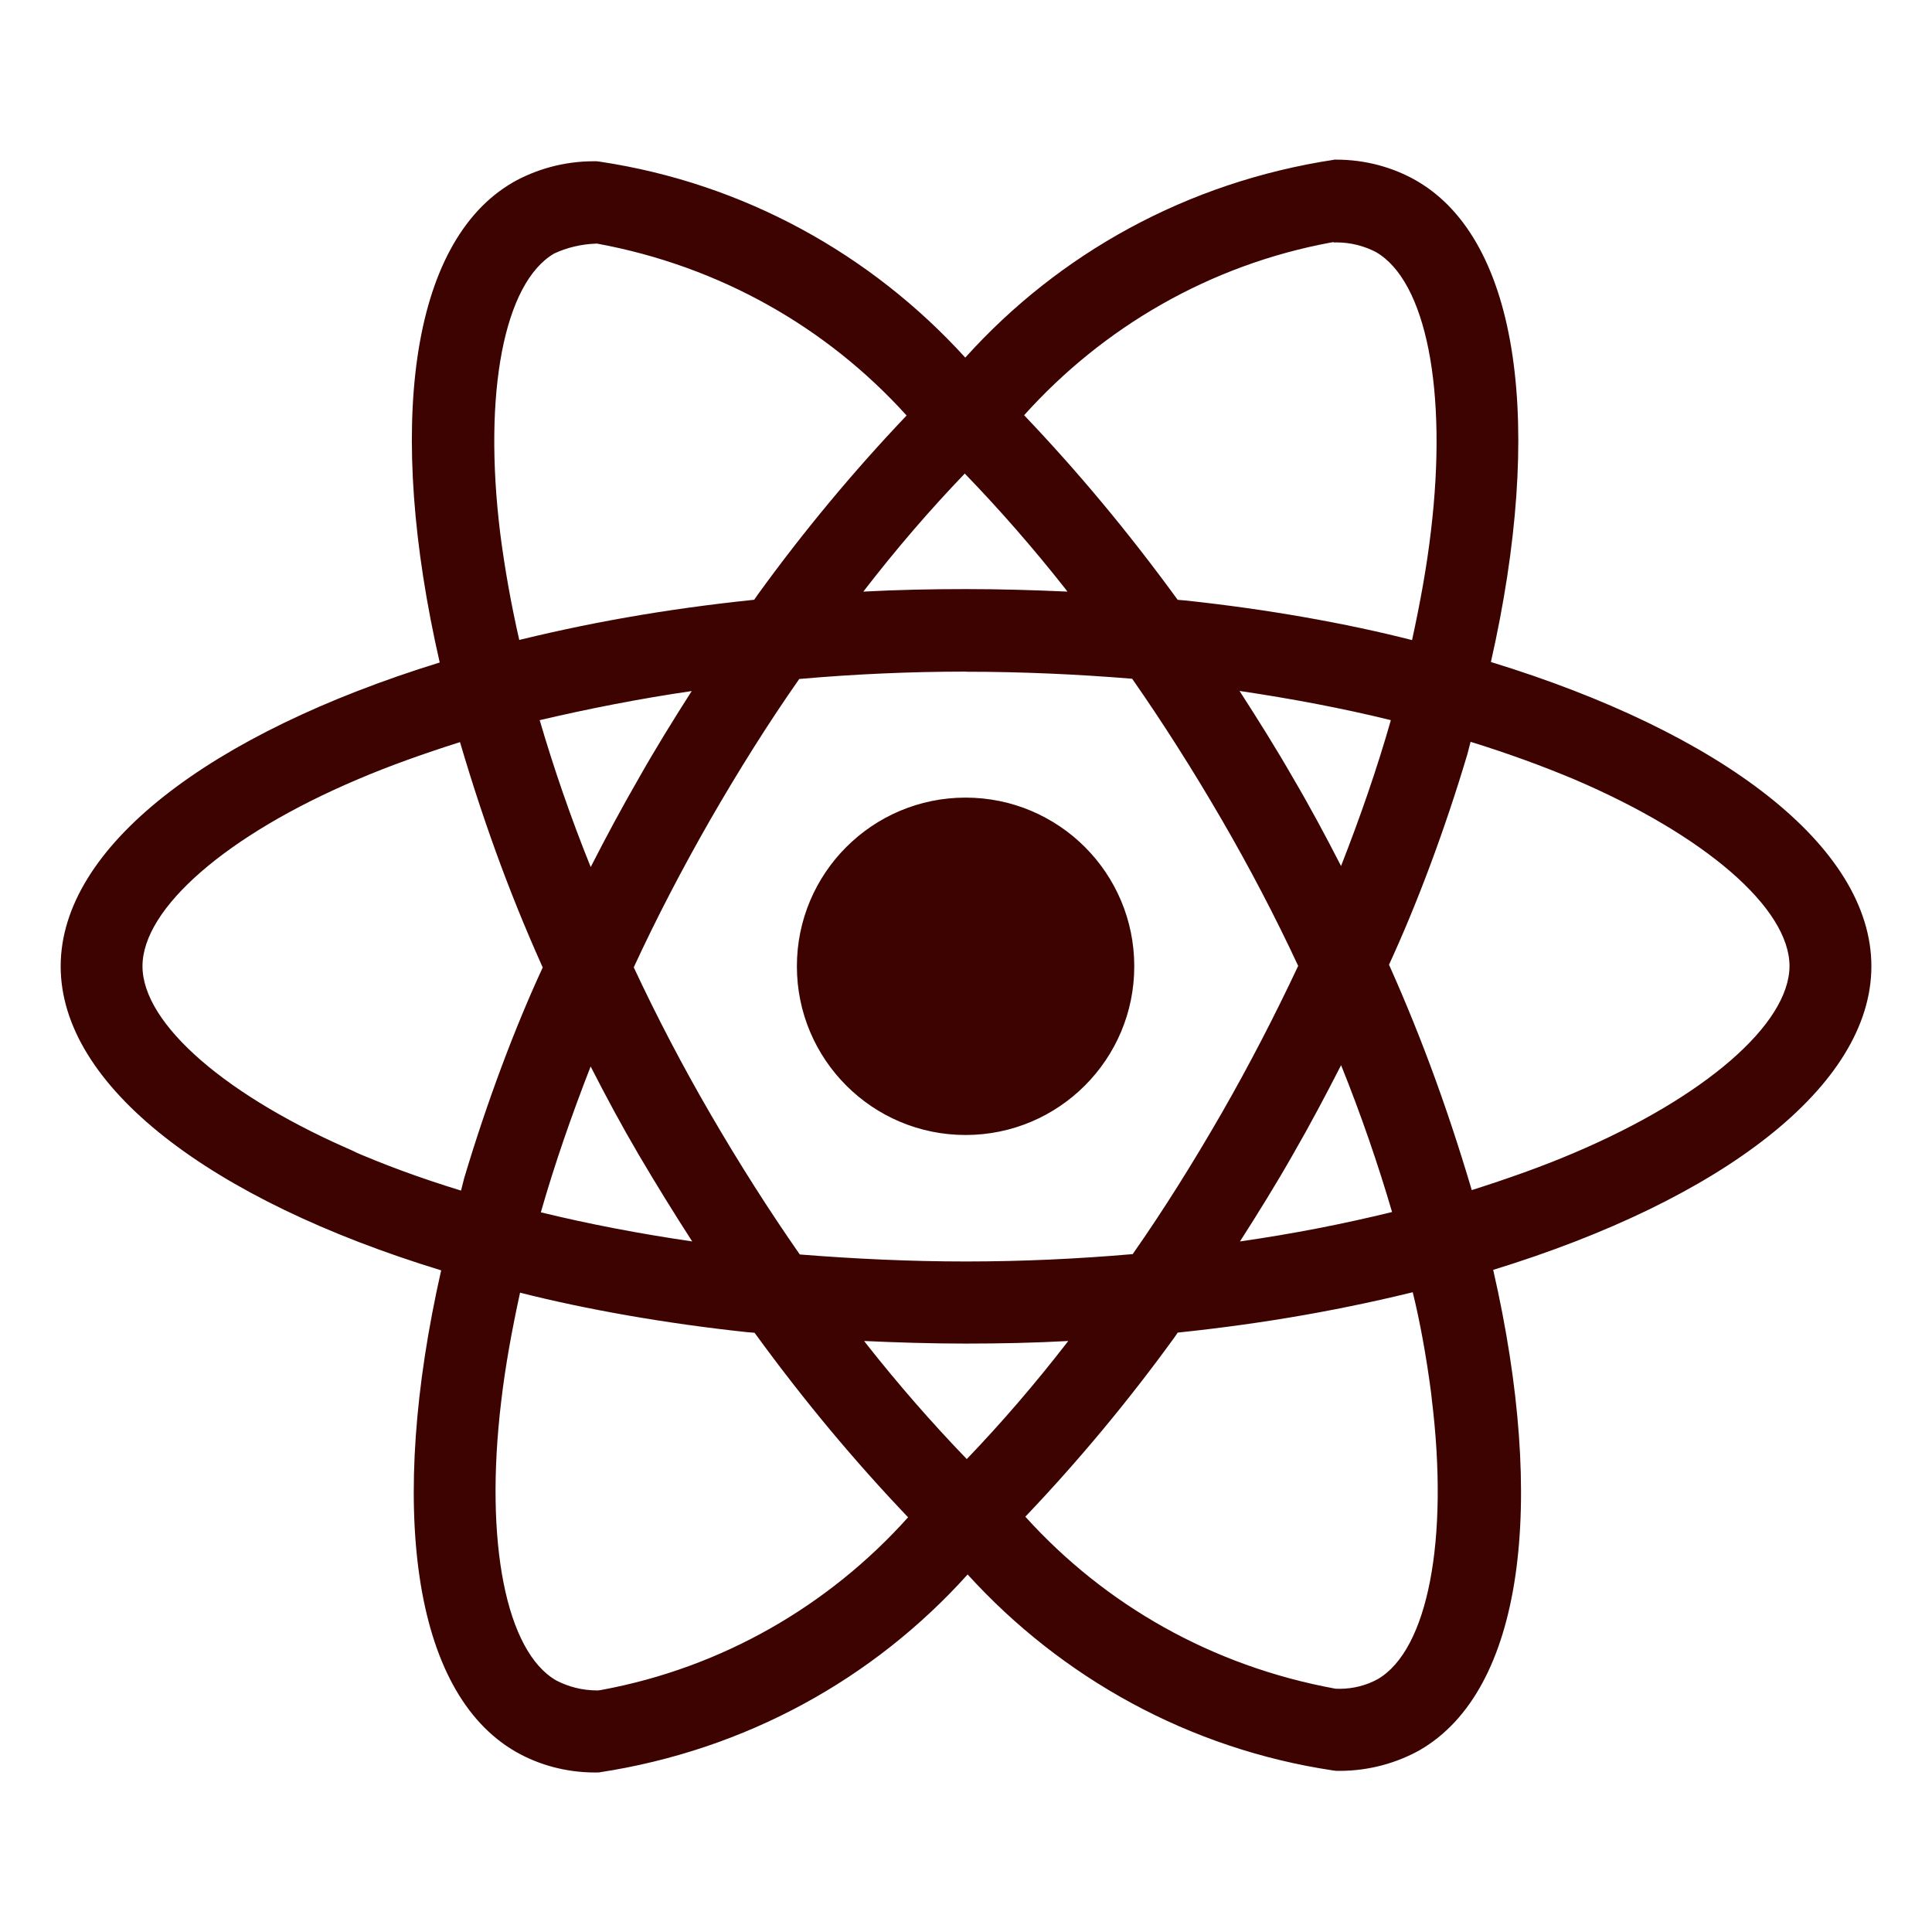
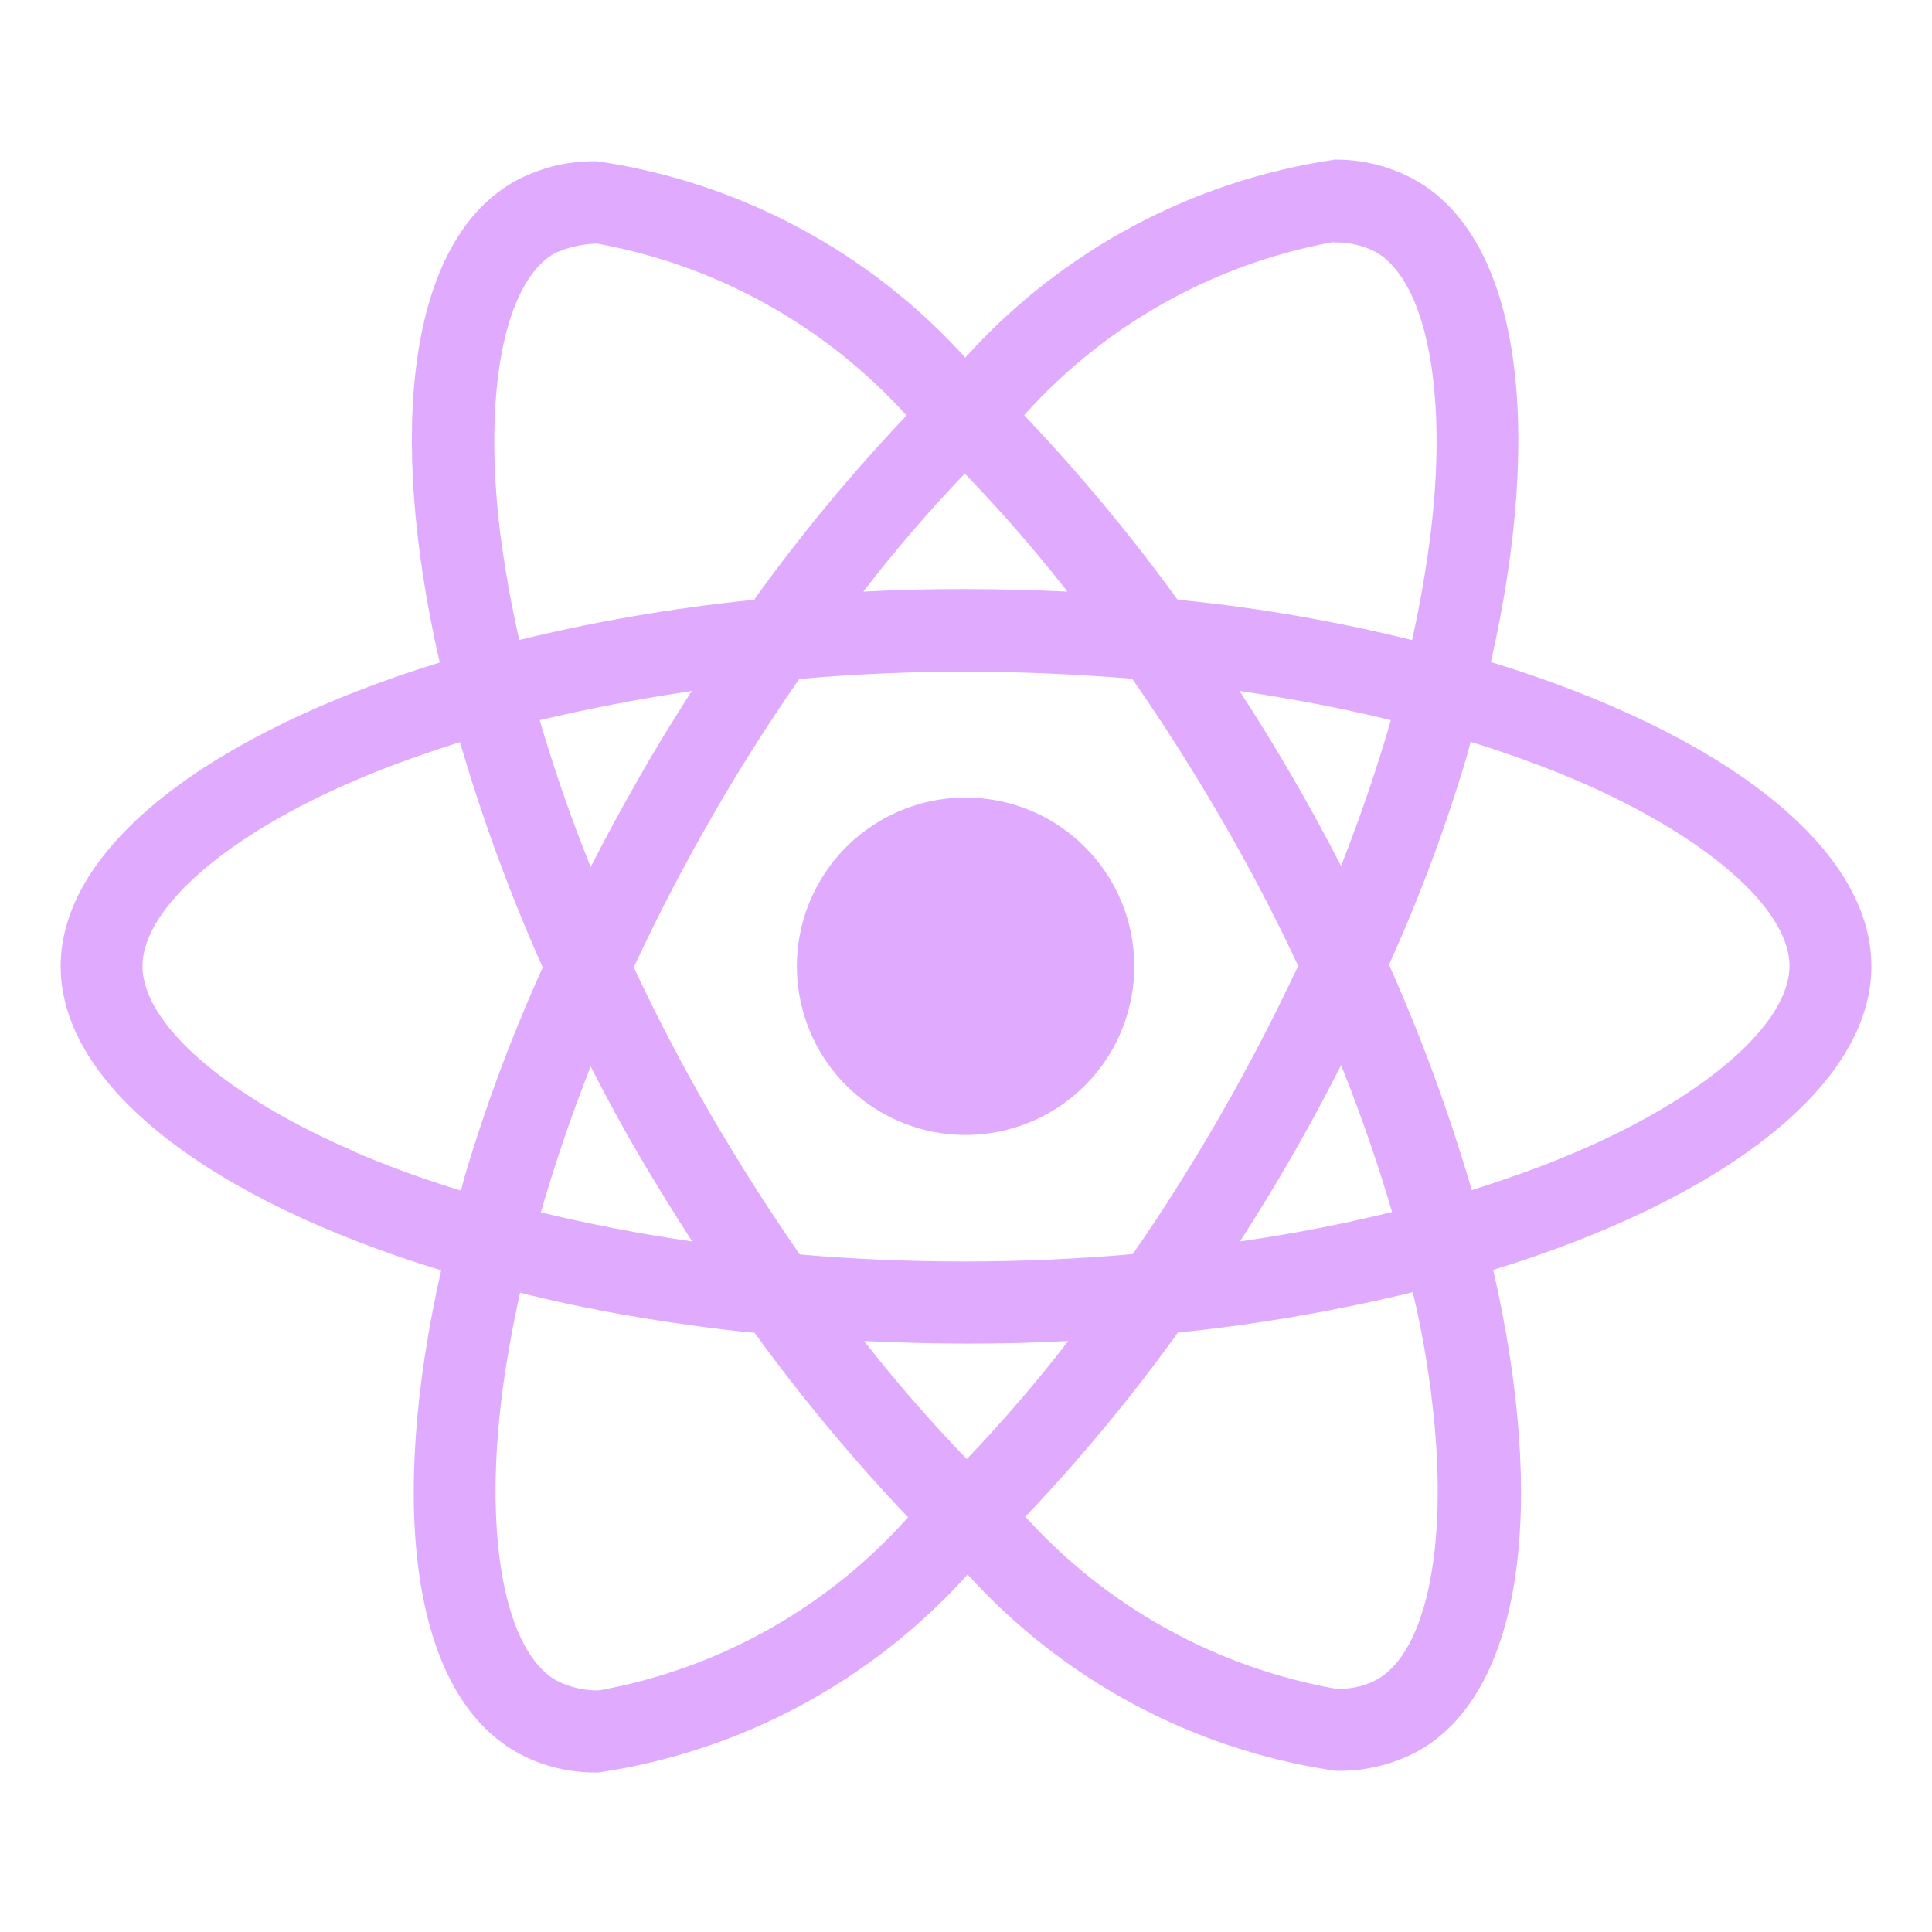
- <svg xmlns="http://www.w3.org/2000/svg" fill="#3D0301" width="800px" height="800px" viewBox="0 0 32 32" version="1.1" stroke="#3D0301" stroke-width="0">
-   <g id="SVGRepo_bgCarrier" stroke-width="0" />
-   <g id="SVGRepo_tracerCarrier" stroke-linecap="round" stroke-linejoin="round" />
-   <g id="SVGRepo_iconCarrier">
-     <path d="M14.313 22.211c0.55 0.025 1.112 0.043 1.681 0.043 0.575 0 1.143-0.012 1.7-0.043-0.557 0.72-1.107 1.357-1.689 1.964l0.008-0.008c-0.579-0.6-1.135-1.238-1.659-1.902l-0.041-0.054zM8.615 21.411c1.083 0.275 2.404 0.509 3.752 0.653l0.131 0.011c0.825 1.133 1.659 2.13 2.554 3.068l-0.011-0.012c-1.311 1.463-3.080 2.491-5.081 2.86l-0.055 0.008c-0.004 0-0.008 0-0.012 0-0.248 0-0.482-0.061-0.687-0.169l0.008 0.004c-0.832-0.475-1.193-2.292-0.912-4.627 0.067-0.575 0.177-1.18 0.312-1.797zM23.398 21.398c0.118 0.474 0.229 1.078 0.308 1.692l0.009 0.086c0.287 2.334-0.067 4.149-0.892 4.634-0.184 0.102-0.404 0.162-0.638 0.162-0.023 0-0.046-0.001-0.069-0.002l0.003 0c-2.053-0.375-3.821-1.396-5.129-2.841l-0.007-0.008c0.879-0.923 1.707-1.918 2.466-2.965l0.058-0.084c1.476-0.154 2.799-0.392 4.088-0.717l-0.197 0.042zM9.784 17.666c0.25 0.49 0.512 0.978 0.8 1.468q0.431 0.731 0.881 1.428c-0.868-0.127-1.706-0.287-2.507-0.482 0.225-0.787 0.507-1.602 0.825-2.416zM22.212 17.641c0.331 0.821 0.612 1.64 0.845 2.434-0.8 0.196-1.645 0.362-2.519 0.487 0.3-0.469 0.6-0.952 0.881-1.447 0.281-0.487 0.544-0.985 0.795-1.475zM7.619 12.292c0.436 1.478 0.904 2.714 1.449 3.906l-0.075-0.182c-0.466 1.005-0.927 2.234-1.305 3.499l-0.052 0.205c-0.706-0.217-1.274-0.43-1.827-0.669l0.115 0.044c-2.164-0.921-3.564-2.132-3.564-3.092s1.4-2.177 3.564-3.094c0.525-0.225 1.1-0.428 1.694-0.617zM24.358 12.287c0.605 0.187 1.18 0.396 1.718 0.622 2.164 0.925 3.564 2.134 3.564 3.094-0.006 0.96-1.406 2.174-3.57 3.093-0.525 0.225-1.1 0.427-1.693 0.616-0.44-1.483-0.908-2.718-1.451-3.912l0.076 0.188c0.464-1.004 0.926-2.233 1.303-3.498l0.053-0.206zM20.53 11.444c0.869 0.129 1.706 0.287 2.507 0.484-0.225 0.79-0.506 1.602-0.825 2.416-0.25-0.487-0.512-0.978-0.8-1.467-0.281-0.49-0.581-0.967-0.881-1.432zM11.458 11.444c-0.3 0.471-0.6 0.953-0.88 1.45-0.281 0.487-0.544 0.977-0.794 1.467-0.331-0.82-0.612-1.637-0.845-2.433 0.8-0.187 1.643-0.354 2.518-0.482zM16 11.126c0.925 0 1.846 0.042 2.752 0.116q0.761 1.091 1.478 2.324 0.697 1.2 1.272 2.432c-0.385 0.819-0.807 1.637-1.266 2.437-0.475 0.825-0.966 1.61-1.475 2.337-0.91 0.079-1.832 0.122-2.762 0.122-0.925 0-1.846-0.044-2.752-0.116-0.507-0.727-1.002-1.505-1.478-2.324q-0.697-1.2-1.272-2.432c0.379-0.821 0.807-1.641 1.266-2.442 0.475-0.825 0.966-1.607 1.475-2.334 0.91-0.080 1.832-0.122 2.762-0.122zM15.981 7.845c0.58 0.6 1.136 1.237 1.659 1.901l0.040 0.053c-0.55-0.025-1.112-0.042-1.681-0.042-0.575 0-1.143 0.012-1.7 0.042 0.556-0.72 1.106-1.357 1.689-1.964l-0.008 0.008zM9.88 4.033c2.053 0.376 3.82 1.397 5.129 2.841l0.007 0.008c-0.879 0.924-1.707 1.919-2.466 2.968l-0.058 0.084c-1.475 0.153-2.798 0.389-4.086 0.714l0.196-0.042c-0.14-0.612-0.244-1.205-0.317-1.774-0.287-2.334 0.067-4.149 0.892-4.632 0.206-0.097 0.447-0.157 0.701-0.165l0.003-0zM22.090 4.008v0.008c0.013-0 0.028-0.001 0.044-0.001 0.239 0 0.464 0.059 0.662 0.163l-0.008-0.004c0.832 0.477 1.193 2.293 0.912 4.629-0.067 0.575-0.177 1.181-0.312 1.799-1.085-0.278-2.406-0.513-3.754-0.656l-0.128-0.011c-0.826-1.134-1.66-2.131-2.555-3.070l0.012 0.012c1.311-1.46 3.077-2.488 5.074-2.859l0.056-0.009zM22.096 2.646c-2.442 0.371-4.556 1.557-6.1 3.268l-0.008 0.009c-1.555-1.71-3.669-2.888-6.051-3.245l-0.056-0.007c-0.013-0-0.029-0-0.045-0-0.491 0-0.952 0.129-1.351 0.355l0.014-0.007c-1.718 0.991-2.103 4.079-1.216 7.954-3.804 1.175-6.278 3.053-6.278 5.032 0 1.987 2.487 3.87 6.302 5.036-0.88 3.89-0.487 6.983 1.235 7.973 0.378 0.217 0.832 0.344 1.315 0.344 0.022 0 0.044-0 0.065-0.001l-0.003 0c2.442-0.371 4.556-1.558 6.1-3.27l0.008-0.009c1.555 1.711 3.669 2.889 6.051 3.246l0.056 0.007c0.015 0 0.034 0 0.052 0 0.488 0 0.947-0.128 1.344-0.351l-0.014 0.007c1.717-0.99 2.103-4.078 1.216-7.954 3.79-1.165 6.264-3.047 6.264-5.029 0-1.987-2.487-3.87-6.302-5.039 0.88-3.886 0.487-6.982-1.235-7.973-0.382-0.219-0.84-0.348-1.328-0.348-0.013 0-0.026 0-0.039 0l0.002-0zM18.787 16.005c0 1.543-1.251 2.794-2.794 2.794s-2.794-1.251-2.794-2.794c0-1.543 1.251-2.794 2.794-2.794 0.772 0 1.47 0.313 1.976 0.818v0c0.506 0.506 0.818 1.204 0.818 1.976 0 0 0 0 0 0v0z" />
-   </g>
+ <svg xmlns="http://www.w3.org/2000/svg" width="800" height="800" fill="#e0aaff" stroke="#e0aaff" stroke-width="0" viewBox="0 0 32 32">
+   <path stroke="none" d="M14.313 22.211c.55.025 1.112.043 1.681.043q.863.002 1.7-.043a24 24 0 0 1-1.689 1.964l.008-.008a25 25 0 0 1-1.659-1.902zm-5.698-.8c1.083.275 2.404.509 3.752.653l.131.011a30 30 0 0 0 2.554 3.068l-.011-.012a9 9 0 0 1-5.081 2.86l-.055.008h-.012a1.5 1.5 0 0 1-.687-.169l.008.004c-.832-.475-1.193-2.292-.912-4.627.067-.575.177-1.18.312-1.797zm14.783-.013c.118.474.229 1.078.308 1.692l.009.086c.287 2.334-.067 4.149-.892 4.634a1.3 1.3 0 0 1-.638.162l-.069-.002h.003a9.08 9.08 0 0 1-5.129-2.841l-.007-.008a29 29 0 0 0 2.466-2.965l.058-.084a29 29 0 0 0 4.088-.717zM9.784 17.666c.25.49.512.978.8 1.468q.431.731.881 1.428a27 27 0 0 1-2.507-.482 27 27 0 0 1 .825-2.416zm12.428-.025c.331.821.612 1.64.845 2.434-.8.196-1.645.362-2.519.487a32 32 0 0 0 1.676-2.922zM7.619 12.292a29 29 0 0 0 1.449 3.906l-.075-.182a27 27 0 0 0-1.305 3.499l-.052.205a17 17 0 0 1-1.827-.669l.115.044c-2.164-.921-3.564-2.132-3.564-3.092s1.4-2.177 3.564-3.094c.525-.225 1.1-.428 1.694-.617zm16.739-.005q.91.282 1.718.622c2.164.925 3.564 2.134 3.564 3.094-.006.96-1.406 2.174-3.57 3.093-.525.225-1.1.427-1.693.616a29.4 29.4 0 0 0-1.451-3.912l.076.188a27 27 0 0 0 1.303-3.498l.053-.206zm-3.828-.843c.869.129 1.706.287 2.507.484-.225.79-.506 1.602-.825 2.416a32.183 32.183 0 0 0-1.681-2.899zm-9.072 0c-.3.471-.6.953-.88 1.45q-.42.731-.794 1.467a26 26 0 0 1-.845-2.433c.8-.187 1.643-.354 2.518-.482zM16 11.126c.925 0 1.846.042 2.752.116q.761 1.091 1.478 2.324.697 1.2 1.272 2.432a34 34 0 0 1-1.266 2.437c-.475.825-.966 1.61-1.475 2.337a32 32 0 0 1-5.514.006 34 34 0 0 1-1.478-2.324q-.697-1.2-1.272-2.432a32 32 0 0 1 1.266-2.442 31 31 0 0 1 1.475-2.334q1.366-.121 2.762-.122zm-.019-3.281c.58.6 1.136 1.237 1.659 1.901l.04.053a37 37 0 0 0-1.681-.042q-.863-.002-1.7.042a24 24 0 0 1 1.689-1.964l-.008.008zM9.88 4.033a9.1 9.1 0 0 1 5.129 2.841l.007.008A29 29 0 0 0 12.55 9.85l-.058.084a28.5 28.5 0 0 0-4.086.714l.196-.042a19 19 0 0 1-.317-1.774c-.287-2.334.067-4.149.892-4.632.206-.097.447-.157.701-.165h.003zm12.21-.025v.008l.044-.001c.239 0 .464.059.662.163l-.008-.004c.832.477 1.193 2.293.912 4.629a19 19 0 0 1-.312 1.799 27 27 0 0 0-3.754-.656l-.128-.011a30 30 0 0 0-2.555-3.07l.012.012a9.04 9.04 0 0 1 5.074-2.859l.056-.009zm.006-1.362a10.24 10.24 0 0 0-6.1 3.268l-.008.009a10.22 10.22 0 0 0-6.051-3.245l-.056-.007h-.045c-.491 0-.952.129-1.351.355l.014-.007c-1.718.991-2.103 4.079-1.216 7.954-3.804 1.175-6.278 3.053-6.278 5.032 0 1.987 2.487 3.87 6.302 5.036-.88 3.89-.487 6.983 1.235 7.973.378.217.832.344 1.315.344l.065-.001h-.003a10.24 10.24 0 0 0 6.1-3.27l.008-.009a10.22 10.22 0 0 0 6.051 3.246l.056.007h.052c.488 0 .947-.128 1.344-.351l-.014.007c1.717-.99 2.103-4.078 1.216-7.954 3.79-1.165 6.264-3.047 6.264-5.029 0-1.987-2.487-3.87-6.302-5.039.88-3.886.487-6.982-1.235-7.973a2.7 2.7 0 0 0-1.328-.348h-.039.002zm-3.309 13.359a2.794 2.794 0 1 1-.818-1.976c.506.506.818 1.204.818 1.976" />
</svg>
